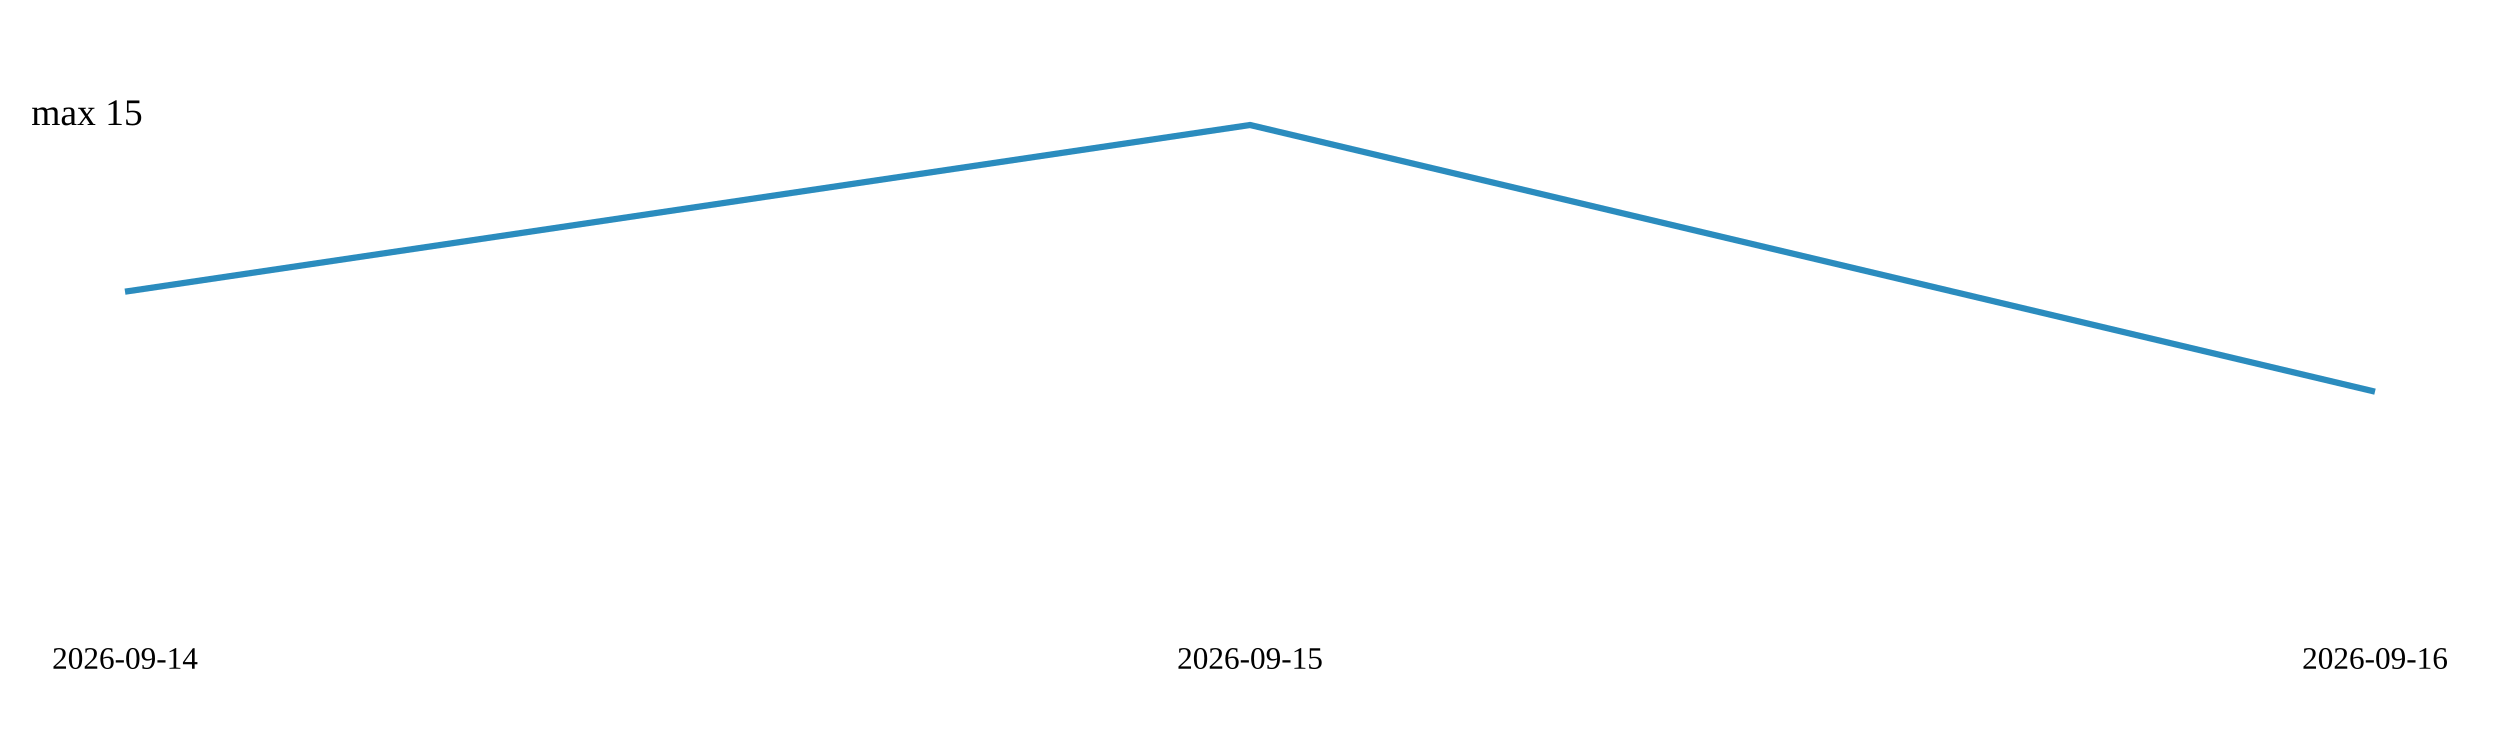
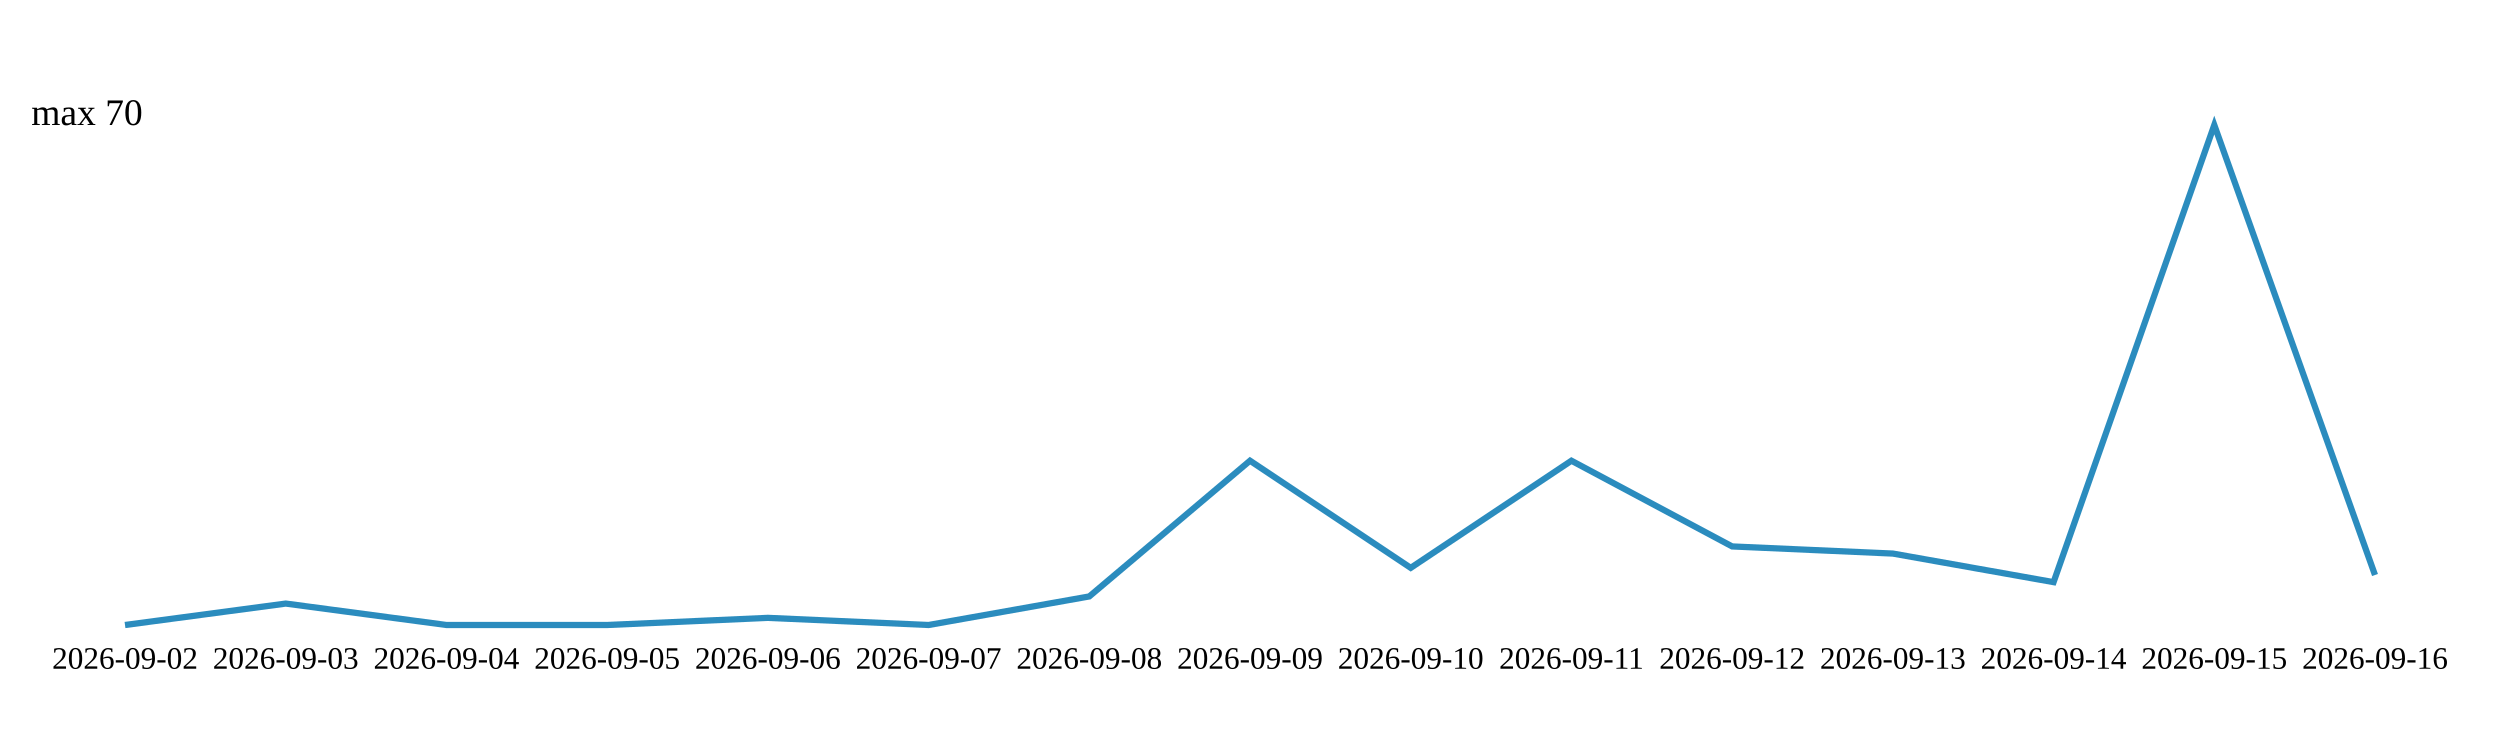
<svg xmlns="http://www.w3.org/2000/svg" width="800" height="240">
  <rect width="100%" height="100%" fill="#fff" />
-   <polyline fill="none" stroke="#2b8cbe" stroke-width="2" points="40,93.333 400,40 760,125.333" />
-   <text x="40" y="214" font-size="10" text-anchor="middle">2026-09-14</text>
-   <text x="400" y="214" font-size="10" text-anchor="middle">2026-09-15</text>
+   <polyline fill="none" stroke="#2b8cbe" stroke-width="2" points="40,200 91.429,193.143 142.857,200 194.286,200 245.714,197.714 297.143,200 348.571,190.857 400,147.429 451.429,181.714 502.857,147.429 554.286,174.857 605.714,177.143 657.143,186.286 708.571,40 760,184" />
+   <text x="40" y="214" font-size="10" text-anchor="middle">2026-09-02</text>
+   <text x="91.429" y="214" font-size="10" text-anchor="middle">2026-09-03</text>
+   <text x="142.857" y="214" font-size="10" text-anchor="middle">2026-09-04</text>
+   <text x="194.286" y="214" font-size="10" text-anchor="middle">2026-09-05</text>
+   <text x="245.714" y="214" font-size="10" text-anchor="middle">2026-09-06</text>
+   <text x="297.143" y="214" font-size="10" text-anchor="middle">2026-09-07</text>
+   <text x="348.571" y="214" font-size="10" text-anchor="middle">2026-09-08</text>
+   <text x="400" y="214" font-size="10" text-anchor="middle">2026-09-09</text>
+   <text x="451.429" y="214" font-size="10" text-anchor="middle">2026-09-10</text>
+   <text x="502.857" y="214" font-size="10" text-anchor="middle">2026-09-11</text>
+   <text x="554.286" y="214" font-size="10" text-anchor="middle">2026-09-12</text>
+   <text x="605.714" y="214" font-size="10" text-anchor="middle">2026-09-13</text>
+   <text x="657.143" y="214" font-size="10" text-anchor="middle">2026-09-14</text>
+   <text x="708.571" y="214" font-size="10" text-anchor="middle">2026-09-15</text>
  <text x="760" y="214" font-size="10" text-anchor="middle">2026-09-16</text>
-   <text x="10" y="40" font-size="12">max 15</text>
+   <text x="10" y="40" font-size="12">max 70</text>
</svg>
